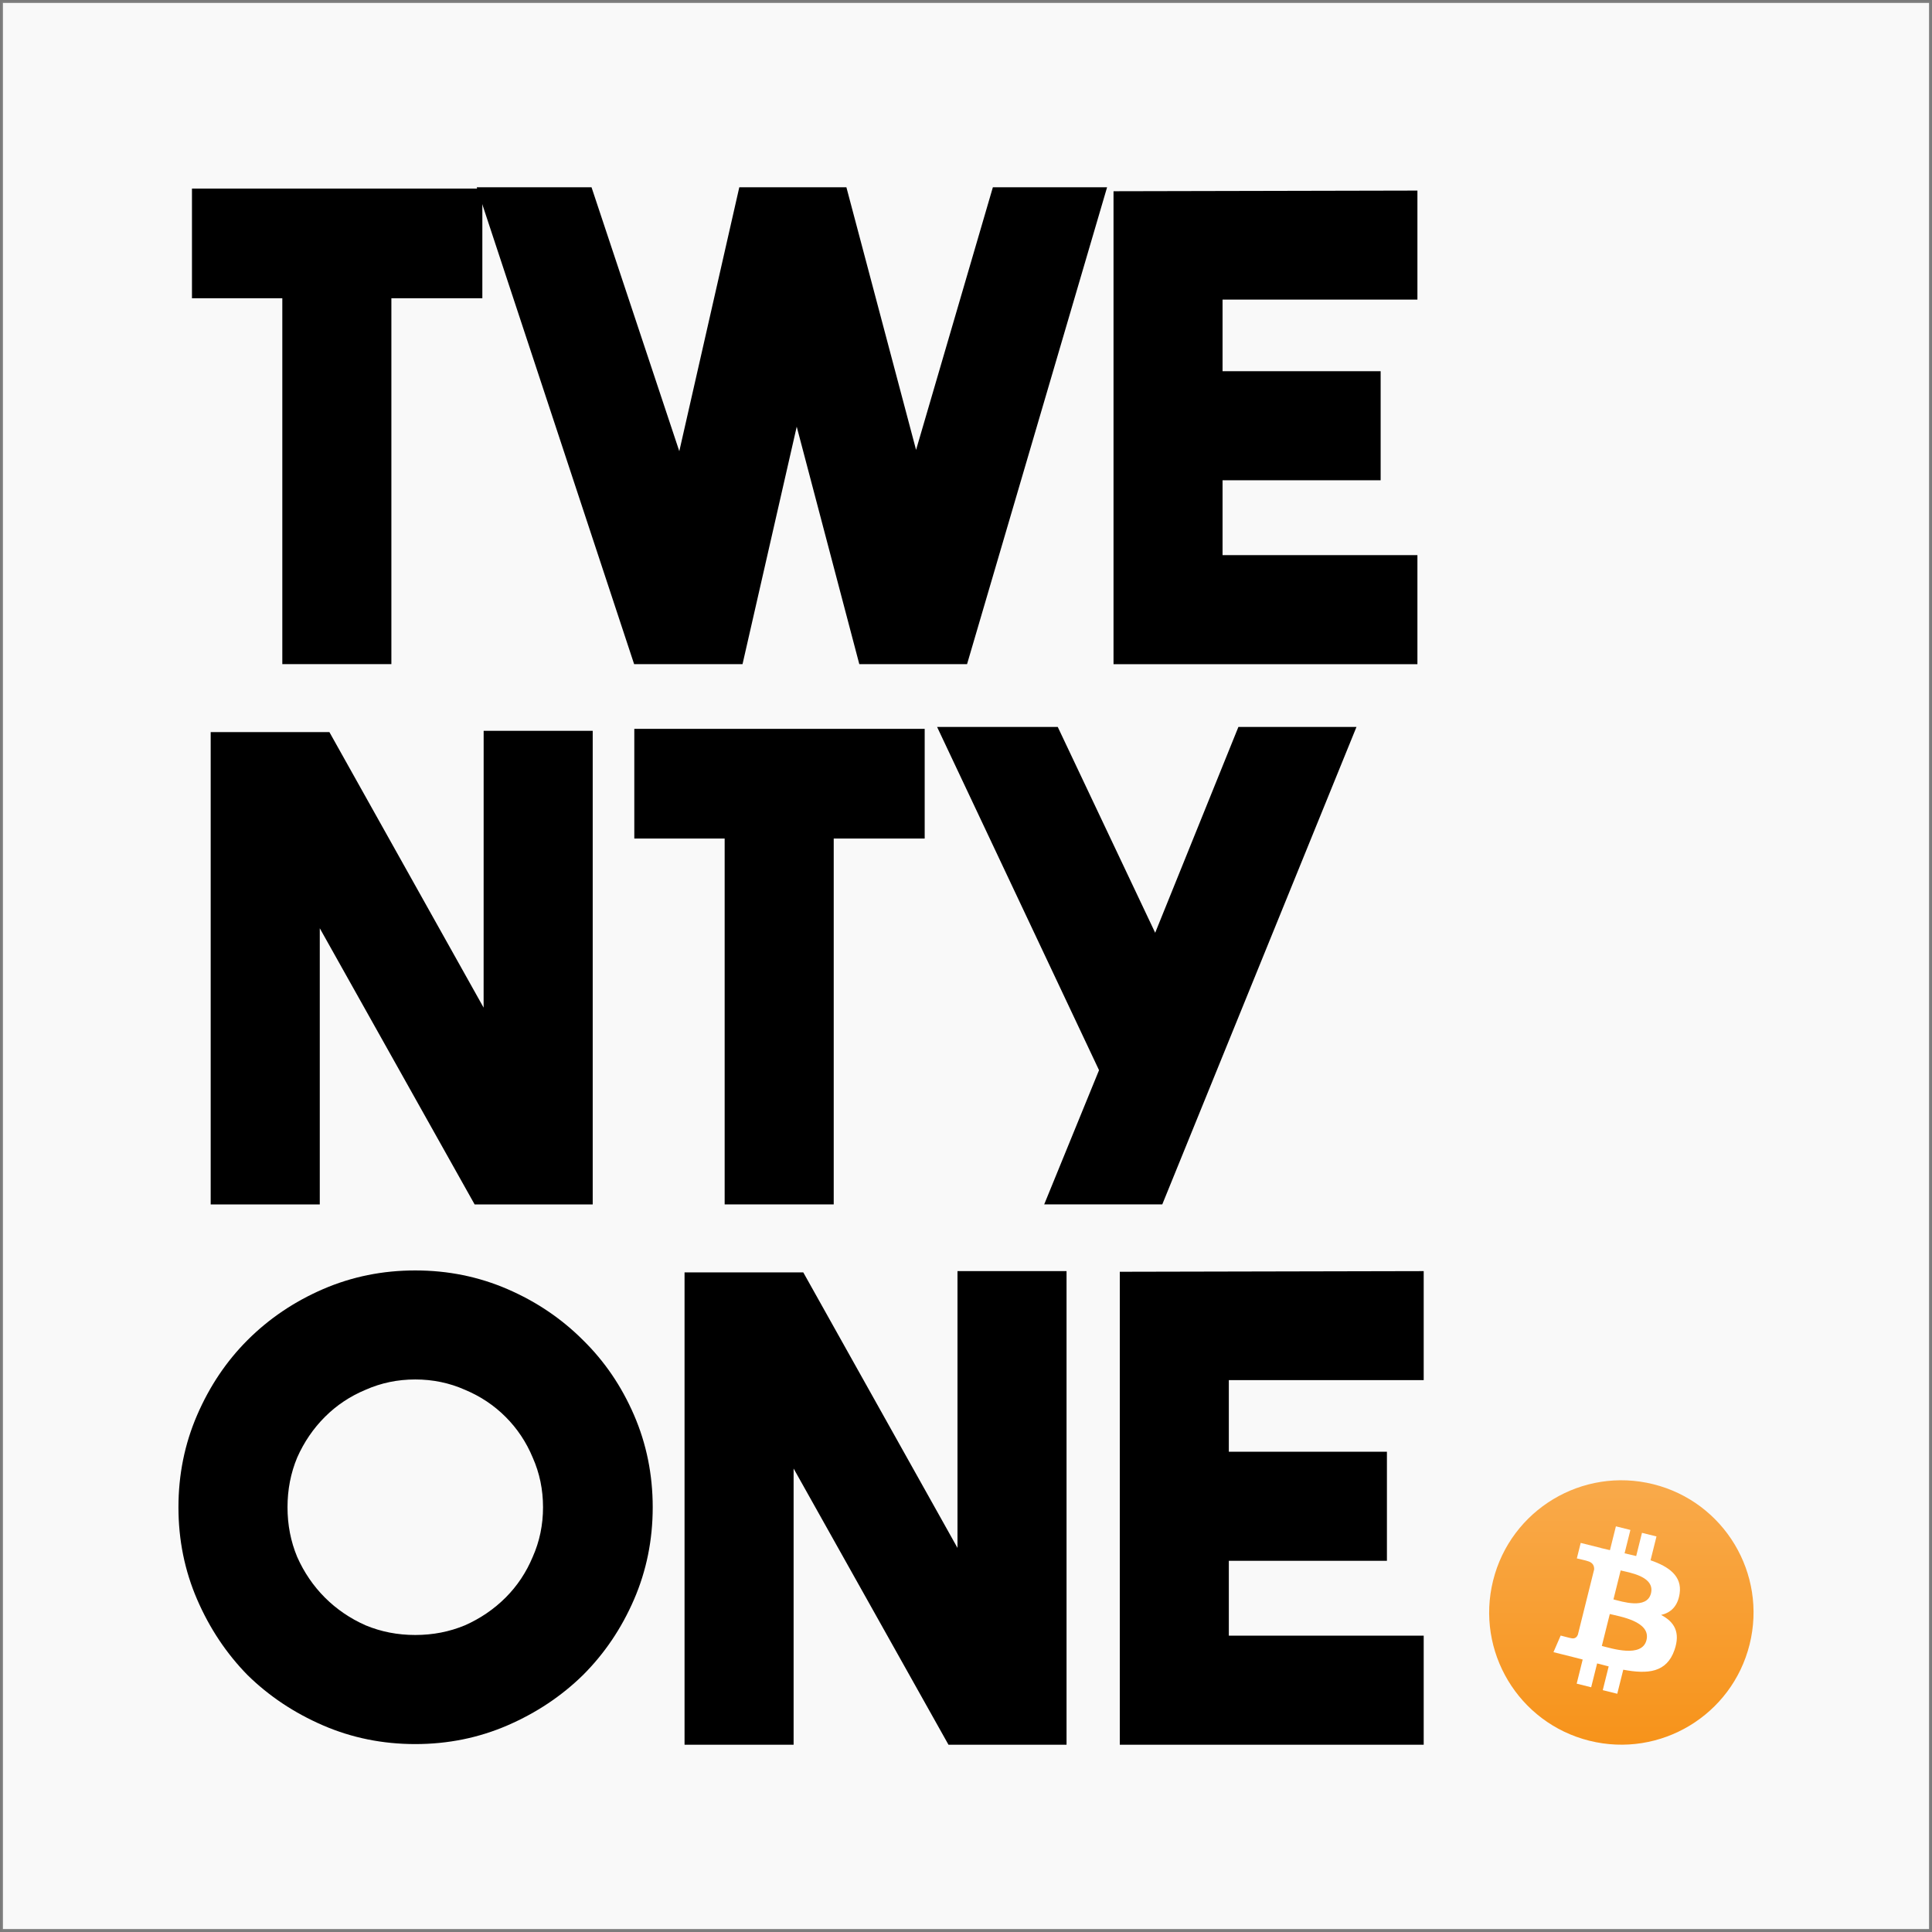
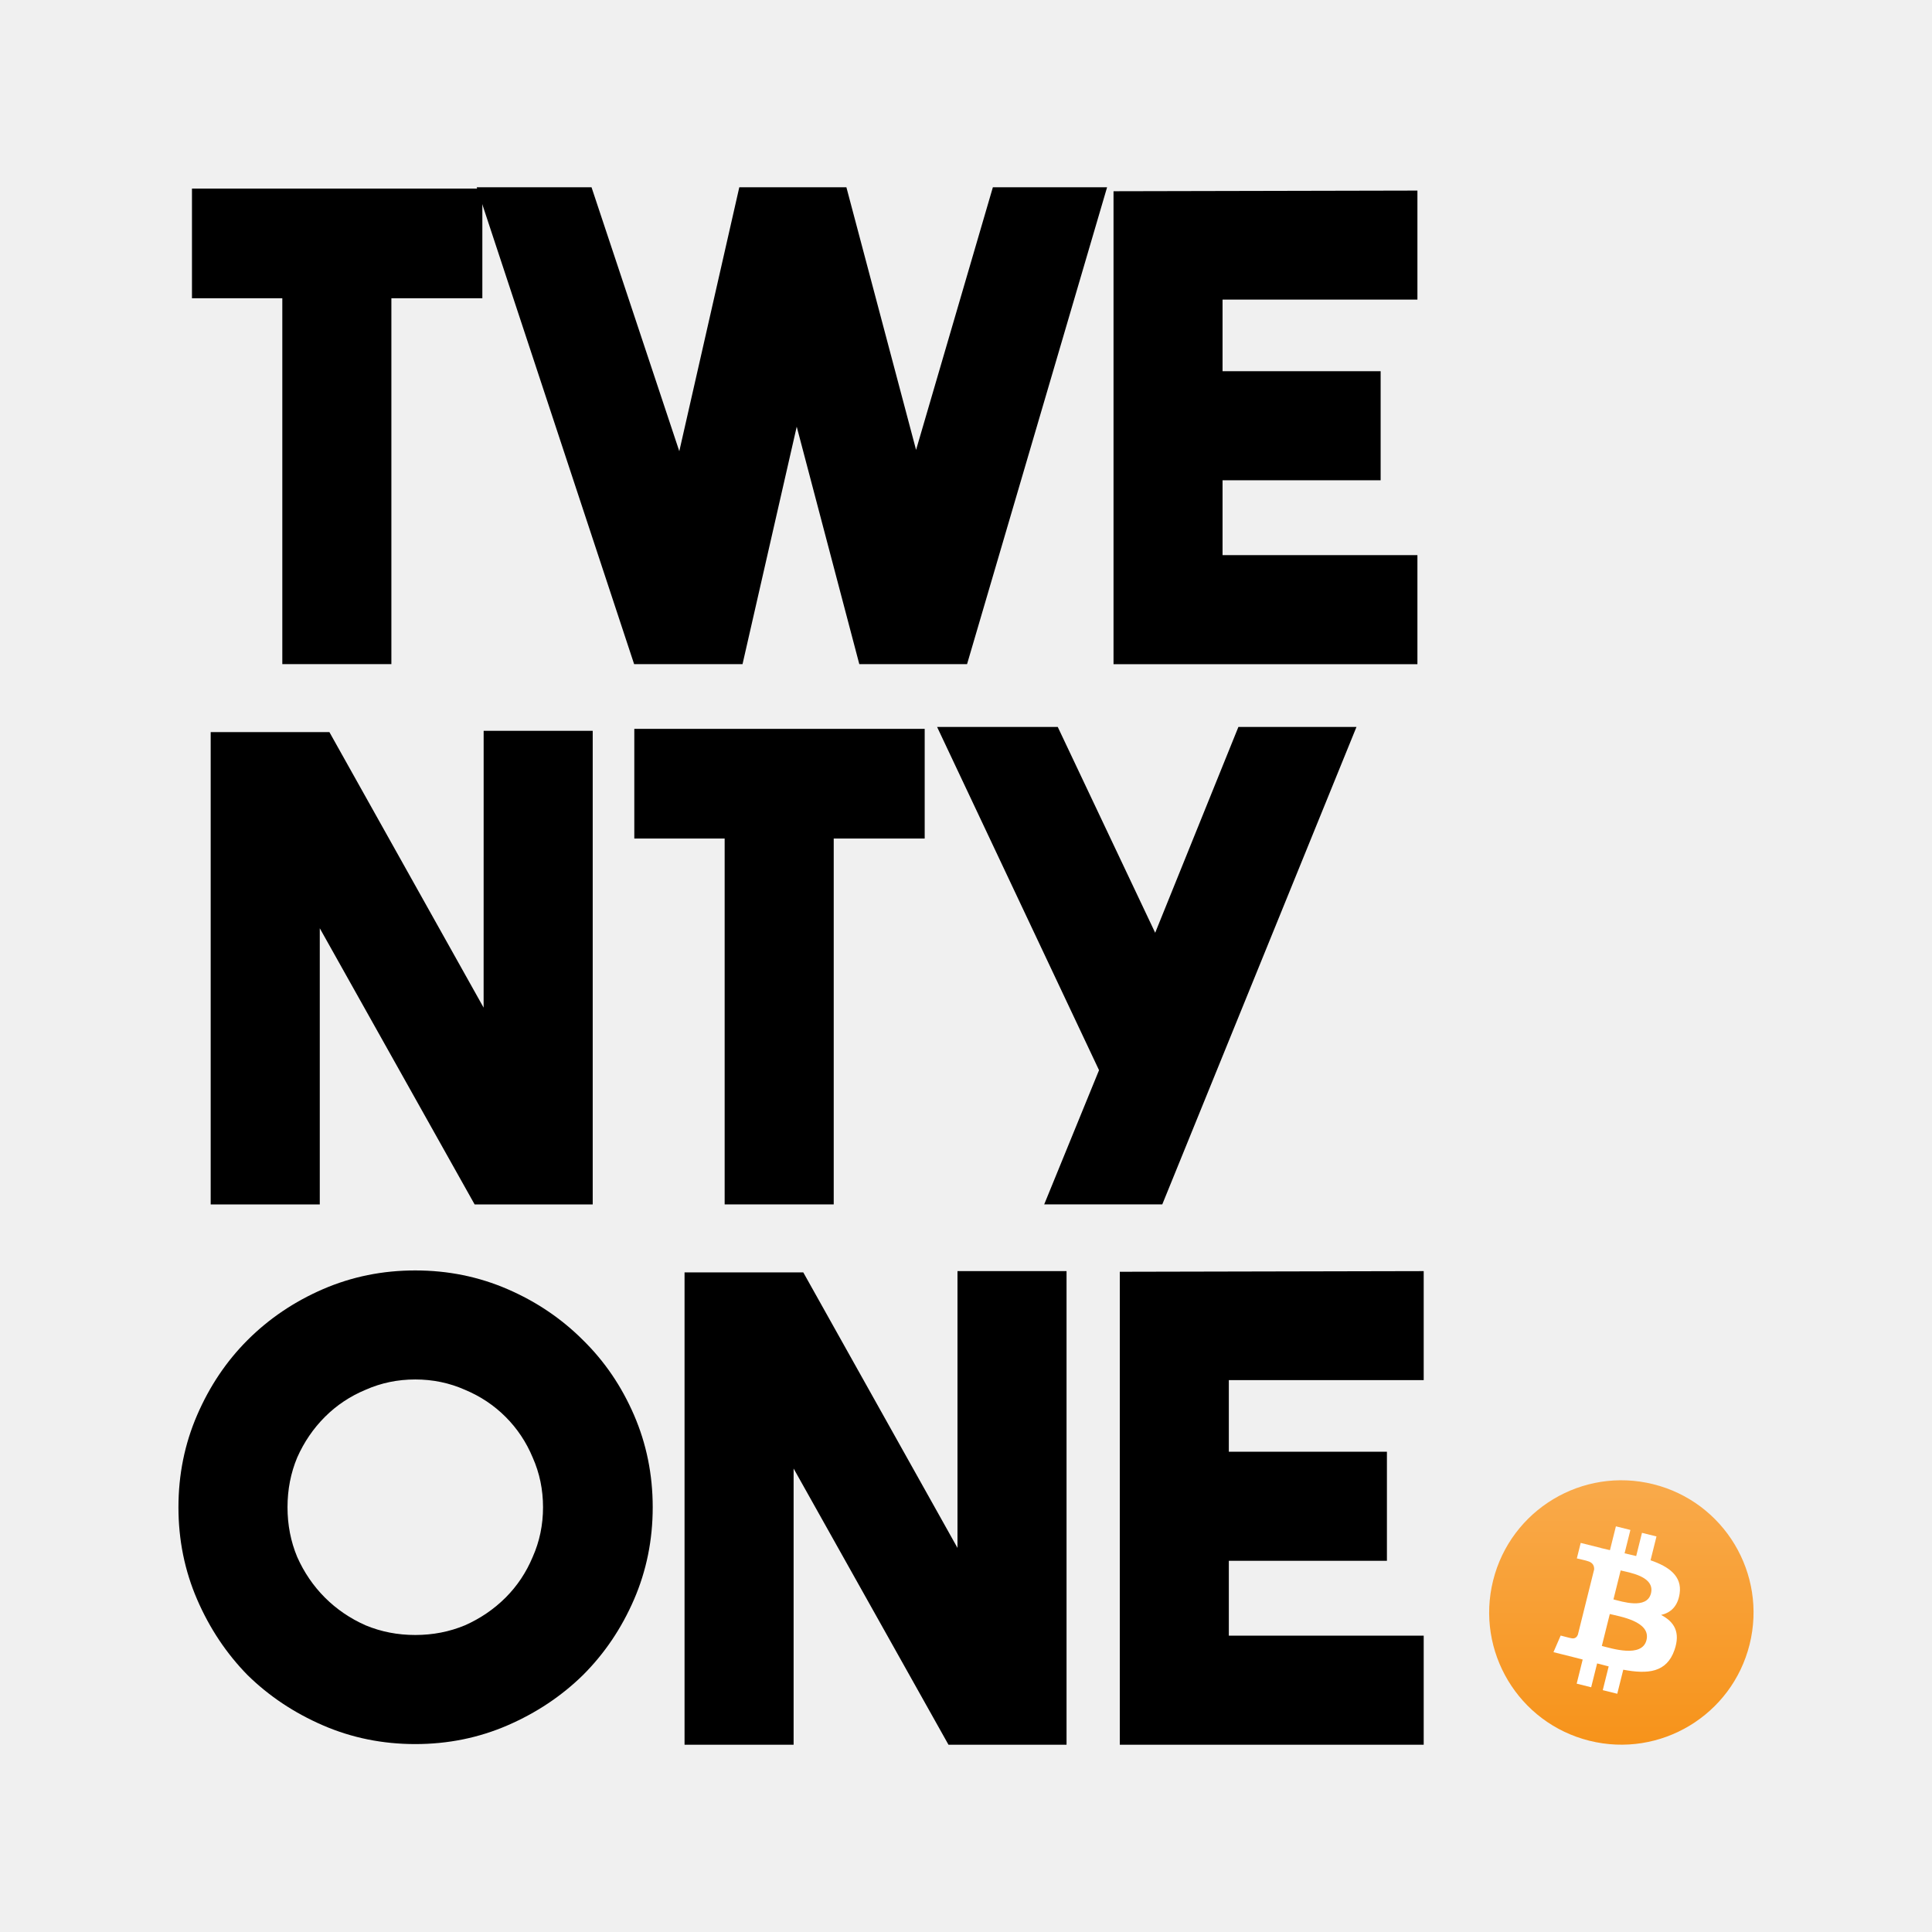
<svg xmlns="http://www.w3.org/2000/svg" xmlns:xlink="http://www.w3.org/1999/xlink" width="57.087mm" height="57.087mm" viewBox="0 0 57.087 57.087" version="1.1" id="svg867">
  <defs id="defs861">
    <linearGradient xlink:href="#coin-gradient-1" id="linearGradient1790" gradientUnits="userSpaceOnUse" gradientTransform="scale(0.9999417,1.000058)" x1="0" y1="-0.001" x2="0" y2="63.996" />
    <linearGradient y2="63.996" x2="0" y1="-0.001" x1="0" id="coin-gradient-1" gradientTransform="scale(0.9999417,1.000058)" gradientUnits="userSpaceOnUse">
      <stop id="stop12-3" style="stop-color:#f9aa4b" offset="0%" />
      <stop id="stop14-1" style="stop-color:#f7931a" offset="100%" />
    </linearGradient>
  </defs>
  <g id="layer1" transform="translate(-67.61441,-103.4977)">
    <g id="g1802" transform="translate(-17.22775,-131.6853)">
-       <rect style="opacity:1;fill:#f9f9f9;fill-opacity:1;stroke:#000000;stroke-width:0.087;stroke-linecap:square;stroke-linejoin:miter;stroke-miterlimit:4;stroke-dasharray:none;stroke-dashoffset:0;stroke-opacity:0.49" id="rect1129" width="57" height="57" x="84.885" y="235.226" />
      <g transform="matrix(0.9186325,0,0,0.9186325,12.55754,119.7228)" id="g1139">
        <g aria-label="Twe NTy One" id="text817" style="font-size:20.755px;line-height:0.8;letter-spacing:0px;word-spacing:0px;stroke-width:0.65">
          <path d="m 94.202,131.753 v 3.528 H 91.276 v 11.768 h -3.508 v -11.768 h -2.906 v -3.528 z" style="font-family:'The Bold Font';-inkscape-font-specification:'The Bold Font'" id="path1031" />
          <path d="m 110.623,131.711 h 3.674 l -4.504,15.338 h -3.466 l -2.013,-7.638 -1.743,7.638 h -3.487 l -5.064,-15.338 h 3.694 l 2.823,8.489 1.93,-8.489 h 3.445 l 2.241,8.447 z" style="font-family:'The Bold Font';-inkscape-font-specification:'The Bold Font'" id="path1033" />
          <path d="m 124.279,135.323 h -6.268 v 2.304 h 5.085 v 3.508 h -5.085 v 2.408 h 6.268 v 3.508 h -9.775 v -15.213 l 9.775,-0.021 z" style="font-family:'The Bold Font';-inkscape-font-specification:'The Bold Font'" id="path1035" />
          <path d="m 94.244,149.194 h 3.508 v 15.234 h -3.798 l -4.981,-8.883 v 8.883 H 85.464 v -15.192 h 3.819 l 4.96,8.862 z" style="font-family:'The Bold Font';-inkscape-font-specification:'The Bold Font'" id="path1037" />
          <path d="m 108.43,149.131 v 3.528 h -2.926 v 11.768 h -3.508 v -11.768 h -2.906 v -3.528 z" style="font-family:'The Bold Font';-inkscape-font-specification:'The Bold Font'" id="path1039" />
          <path d="m 112.274,164.427 1.764,-4.317 -5.209,-11.041 h 3.881 l 3.134,6.621 2.677,-6.621 h 3.798 l -6.247,15.358 z" style="font-family:'The Bold Font';-inkscape-font-specification:'The Bold Font'" id="path1041" />
          <path d="m 92.044,166.551 q 1.577,0 2.968,0.602 1.391,0.602 2.428,1.64 1.038,1.017 1.64,2.408 0.602,1.391 0.602,2.968 0,1.577 -0.602,2.968 -0.602,1.391 -1.64,2.428 -1.038,1.017 -2.428,1.619 -1.391,0.602 -2.968,0.602 -1.577,0 -2.968,-0.602 -1.391,-0.602 -2.428,-1.619 -1.017,-1.038 -1.619,-2.428 -0.602,-1.391 -0.602,-2.968 0,-1.577 0.602,-2.968 0.602,-1.391 1.619,-2.408 1.038,-1.038 2.428,-1.64 1.391,-0.602 2.968,-0.602 z m 0,11.726 q 0.851,0 1.598,-0.311 0.747,-0.332 1.308,-0.892 0.56,-0.56 0.872,-1.308 0.332,-0.747 0.332,-1.598 0,-0.851 -0.332,-1.598 -0.311,-0.747 -0.872,-1.308 -0.56,-0.56 -1.308,-0.872 -0.747,-0.332 -1.598,-0.332 -0.851,0 -1.598,0.332 -0.747,0.311 -1.308,0.872 -0.56,0.56 -0.892,1.308 -0.311,0.747 -0.311,1.598 0,0.851 0.311,1.598 0.332,0.747 0.892,1.308 0.56,0.56 1.308,0.892 0.747,0.311 1.598,0.311 z" style="font-family:'The Bold Font';-inkscape-font-specification:'The Bold Font'" id="path1043" />
          <path d="m 109.485,166.572 h 3.508 v 15.234 h -3.798 l -4.981,-8.883 v 8.883 h -3.508 v -15.192 h 3.819 l 4.96,8.862 z" style="font-family:'The Bold Font';-inkscape-font-specification:'The Bold Font'" id="path1045" />
          <path d="m 124.481,170.079 h -6.268 v 2.304 h 5.085 v 3.508 h -5.085 v 2.408 h 6.268 v 3.508 h -9.775 v -15.213 l 9.775,-0.021 z" style="font-family:'The Bold Font';-inkscape-font-specification:'The Bold Font'" id="path1047" />
        </g>
        <g id="g16-1" transform="matrix(0.1328956,0,0,0.1328956,126.5863,173.3004)">
          <path style="fill:url(#linearGradient1790)" d="M 63.036,39.741 C 58.762,56.884 41.399,67.317 24.254,63.042 7.116,58.768 -3.317,41.404 0.959,24.262 5.231,7.117 22.594,-3.317 39.734,0.957 c 17.144,4.274 27.576,21.64 23.302,38.784 z" id="coin-0" />
          <path style="fill:#ffffff" d="m 46.101,27.441 c 0.637,-4.258 -2.605,-6.547 -7.038,-8.074 l 1.438,-5.768 -3.511,-0.875 -1.4,5.616 c -0.923,-0.23 -1.871,-0.447 -2.813,-0.662 l 1.41,-5.653 -3.509,-0.875 -1.439,5.766 c -0.764,-0.174 -1.514,-0.346 -2.242,-0.527 l 0.004,-0.018 -4.842,-1.209 -0.934,3.75 c 0,0 2.605,0.597 2.55,0.634 1.422,0.355 1.679,1.296 1.636,2.042 -3.94,15.801 0,0 -3.94,15.801 -0.174,0.432 -0.615,1.08 -1.609,0.834 0.035,0.051 -2.552,-0.637 -2.552,-0.637 l -1.743,4.019 4.569,1.139 c 0.85,0.213 1.683,0.436 2.503,0.646 l -1.453,5.834 3.507,0.875 1.439,-5.772 c 0.958,0.26 1.888,0.5 2.798,0.726 l -1.434,5.745 3.511,0.875 1.453,-5.823 c 5.987,1.133 10.489,0.676 12.384,-4.739 1.527,-4.36 -0.076,-6.875 -3.226,-8.515 2.294,-0.529 4.022,-2.038 4.483,-5.155 z m -8.022,11.249 c -1.085,4.36 -8.426,2.003 -10.806,1.412 l 1.928,-7.729 c 2.38,0.594 10.012,1.77 8.878,6.317 z m 1.086,-11.312 c -0.99,3.966 -7.1,1.951 -9.082,1.457 l 1.748,-7.01 c 1.982,0.494 8.365,1.416 7.334,5.553 z" id="symbol-3" />
        </g>
      </g>
    </g>
  </g>
</svg>
